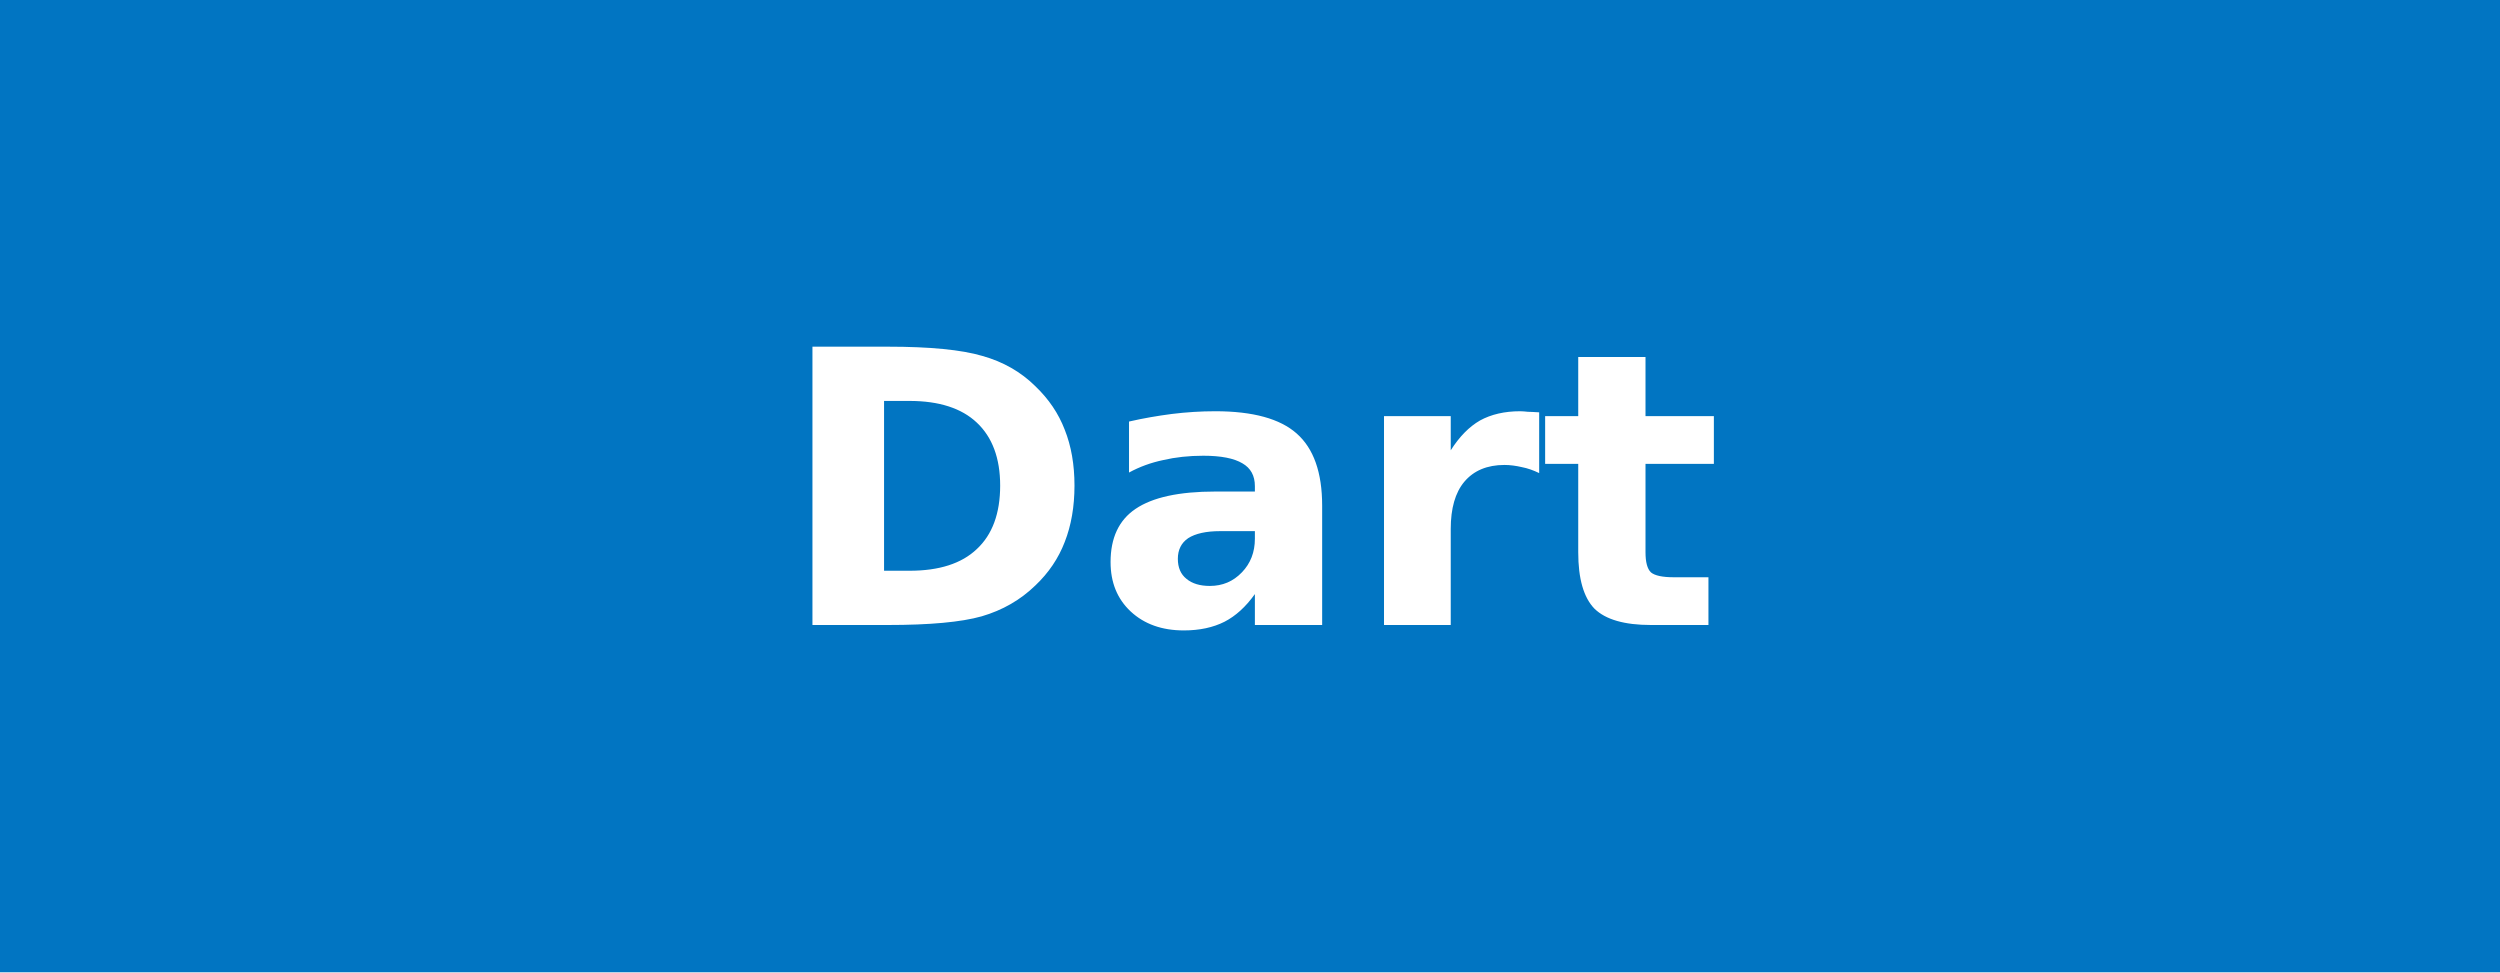
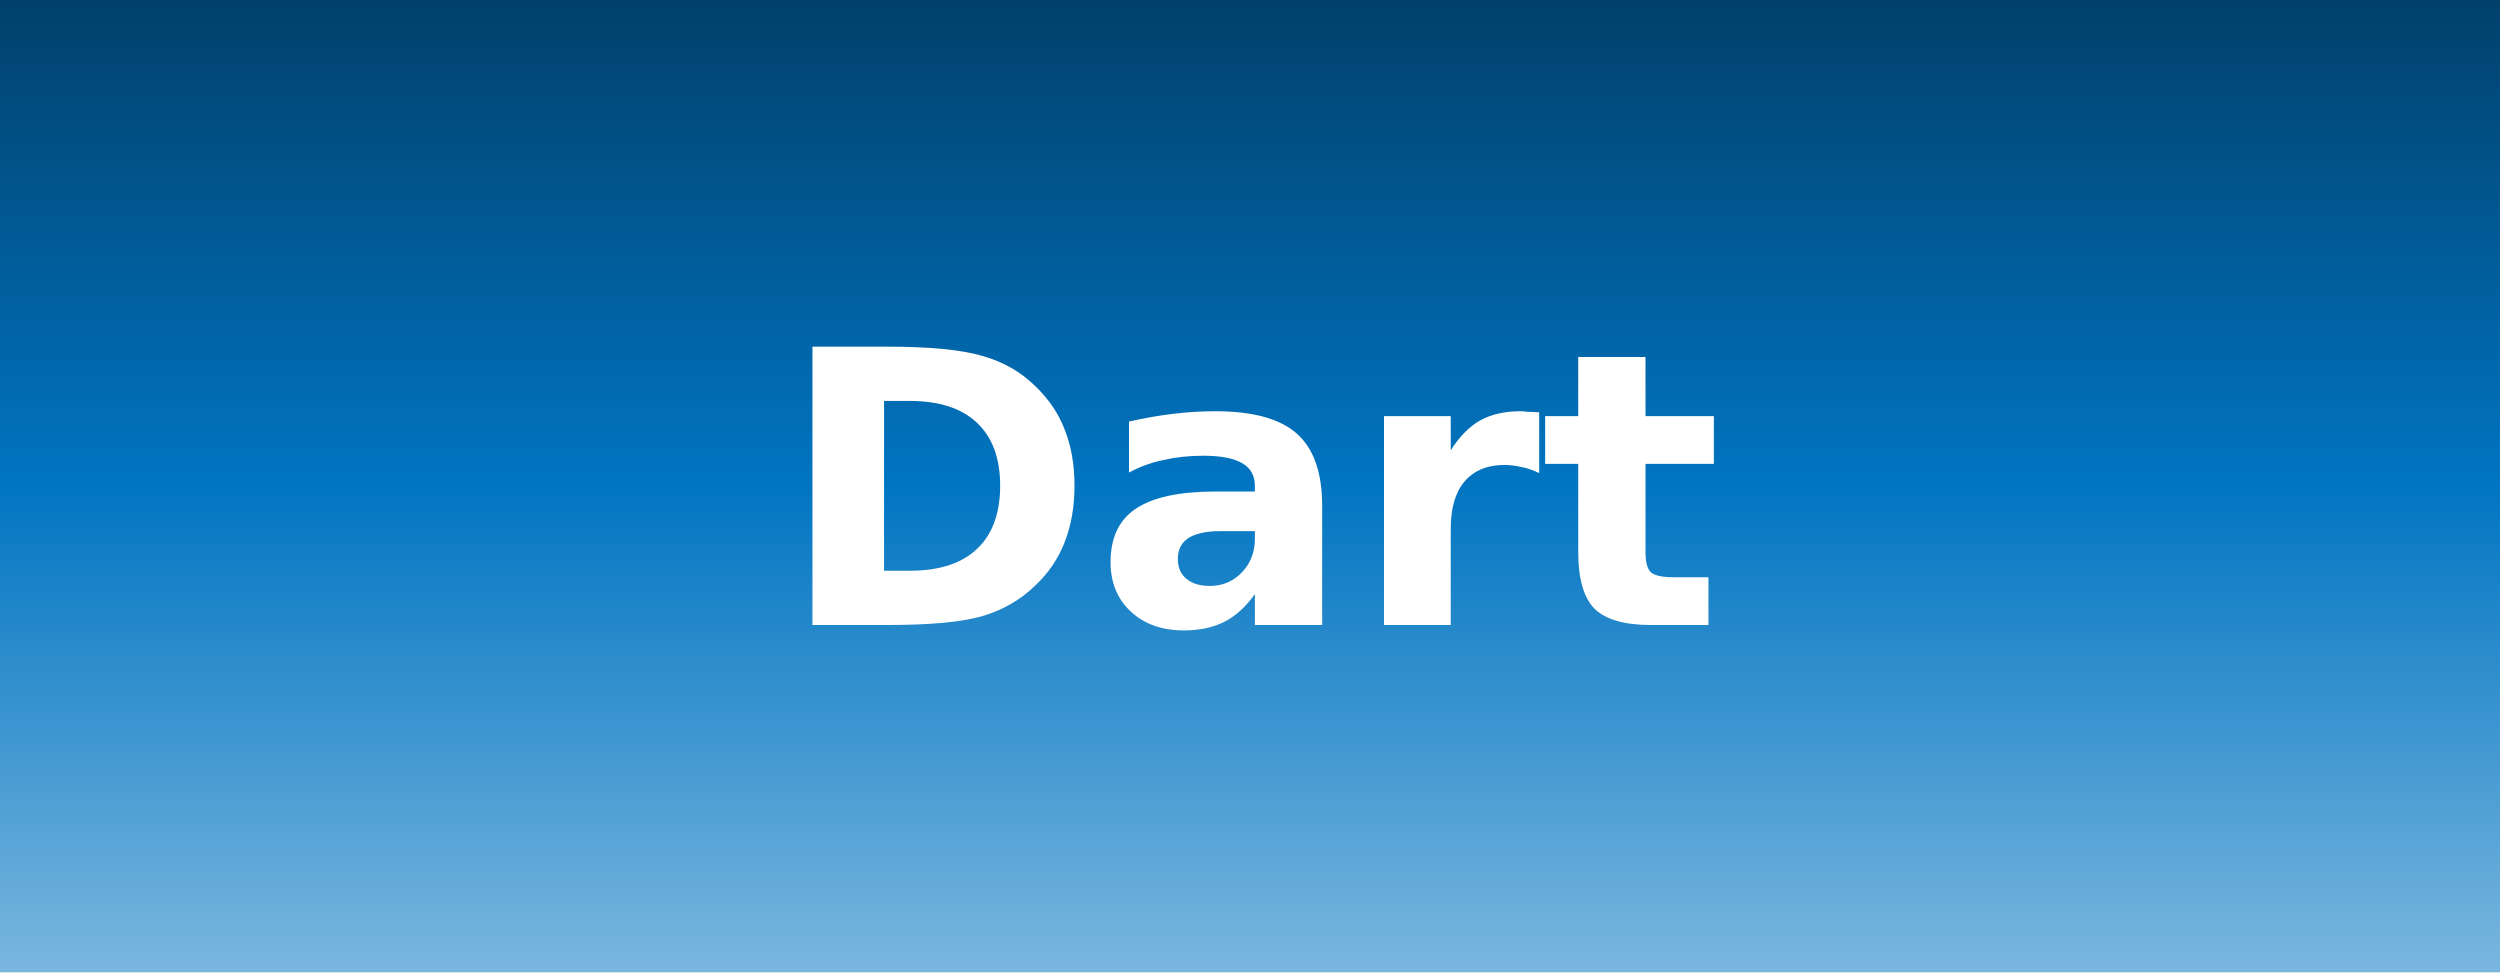
<svg xmlns="http://www.w3.org/2000/svg" width="72" height="28" role="img" aria-label="Dart">
-   <rect width="72" height="28" fill="#0175C2" />
+   <defs>
+     <linearGradient id="fill" x1="0" y1="0" x2="0" y2="1">
+       <stop offset="0%" stop-color="#01406B" />
+       <stop offset="50%" stop-color="#0175C2" />
+       <stop offset="100%" stop-color="#7BB7DF" />
+     </linearGradient>
+   </defs>
+   <rect width="72" height="28" fill="url(#fill)" />
  <text x="36.0" y="18" text-anchor="middle" fill="#fff" font-family="Verdana,Geneva,DejaVu Sans,sans-serif" font-size="11" font-weight="700">Dart</text>
</svg>
